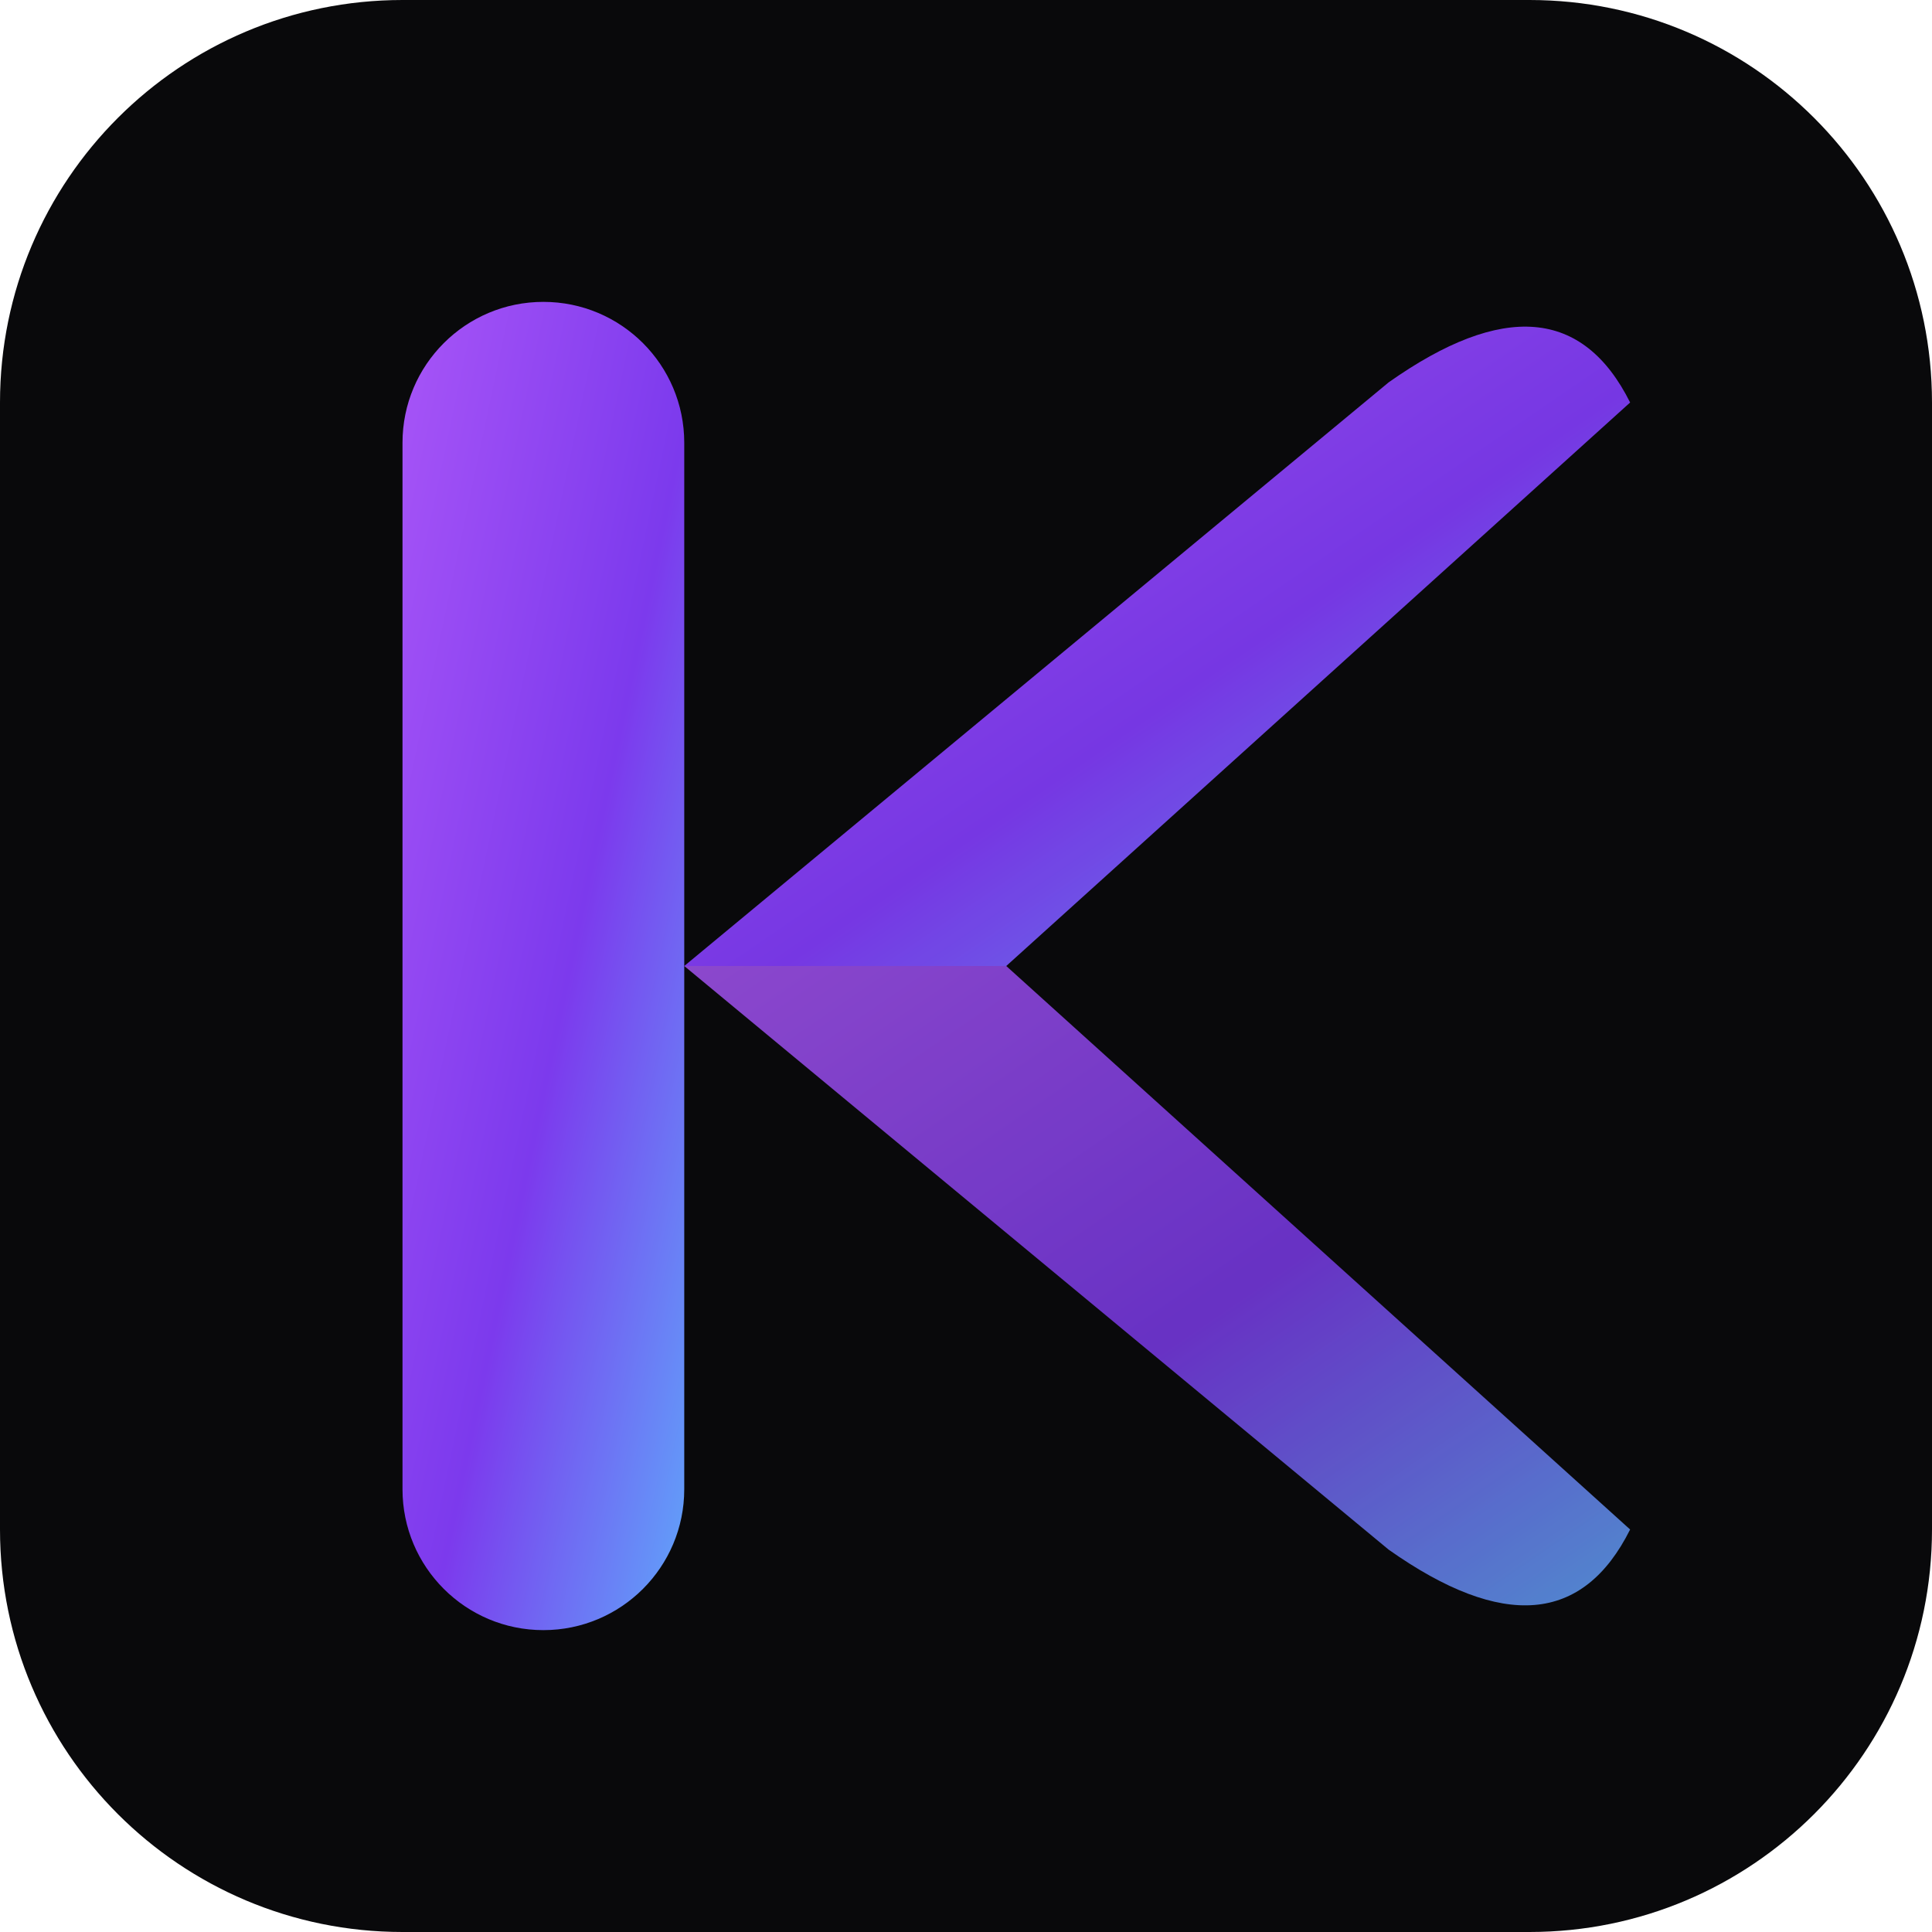
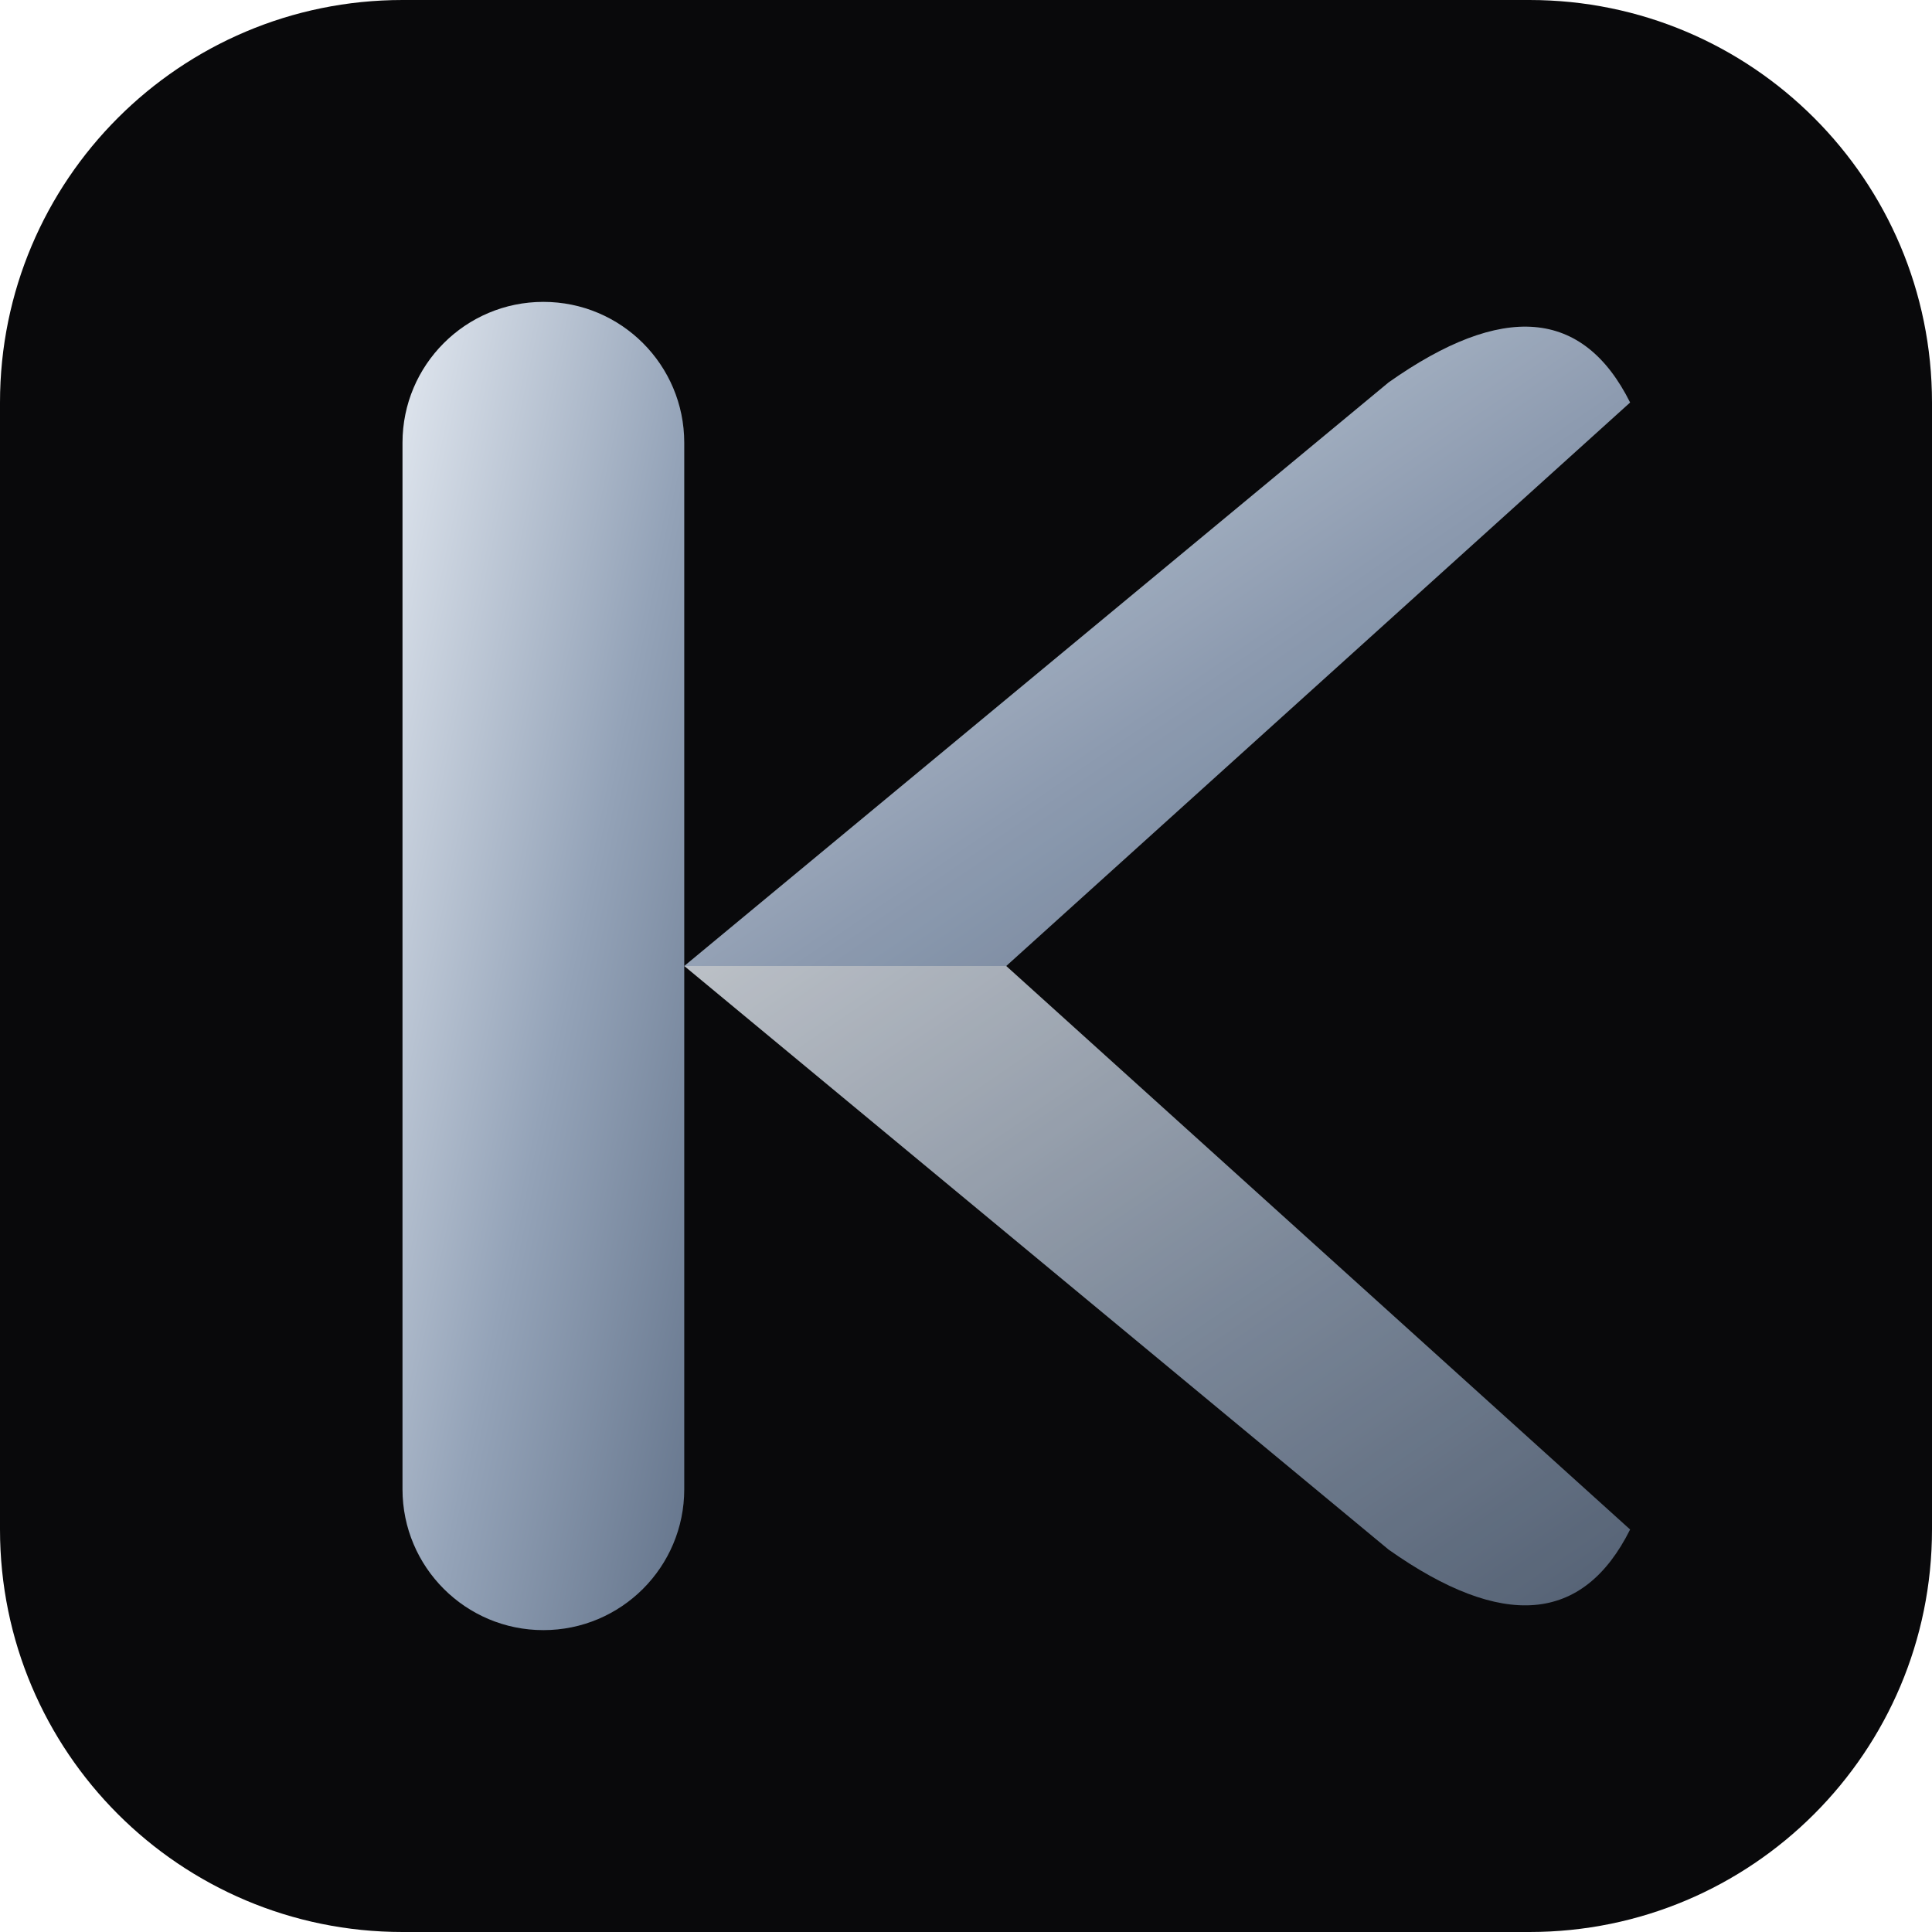
<svg xmlns="http://www.w3.org/2000/svg" viewBox="0 0 192 192">
  <rect width="192" height="192" rx="40" fill="#09090b" />
  <defs>
    <linearGradient id="g" x1="0" y1="0" x2="1" y2="1">
-       <stop offset="0%" stop-color="#a855f7" />
-       <stop offset="55%" stop-color="#7c3aed" />
-       <stop offset="100%" stop-color="#60a5fa" />
+       <stop offset="0%" stop-color="#e2e8f0" />
+       <stop offset="55%" stop-color="#94a3b8" />
+       <stop offset="100%" stop-color="#64748b" />
    </linearGradient>
  </defs>
  <rect x="40" y="30" width="28" height="132" rx="14" fill="url(#g)" />
  <path d="M68 96 L138 38 Q155 26 162 40 L100 96Z" fill="url(#g)" opacity="0.95" />
  <path d="M68 96 L138 154 Q155 166 162 152 L100 96Z" fill="url(#g)" opacity="0.82" />
</svg>
